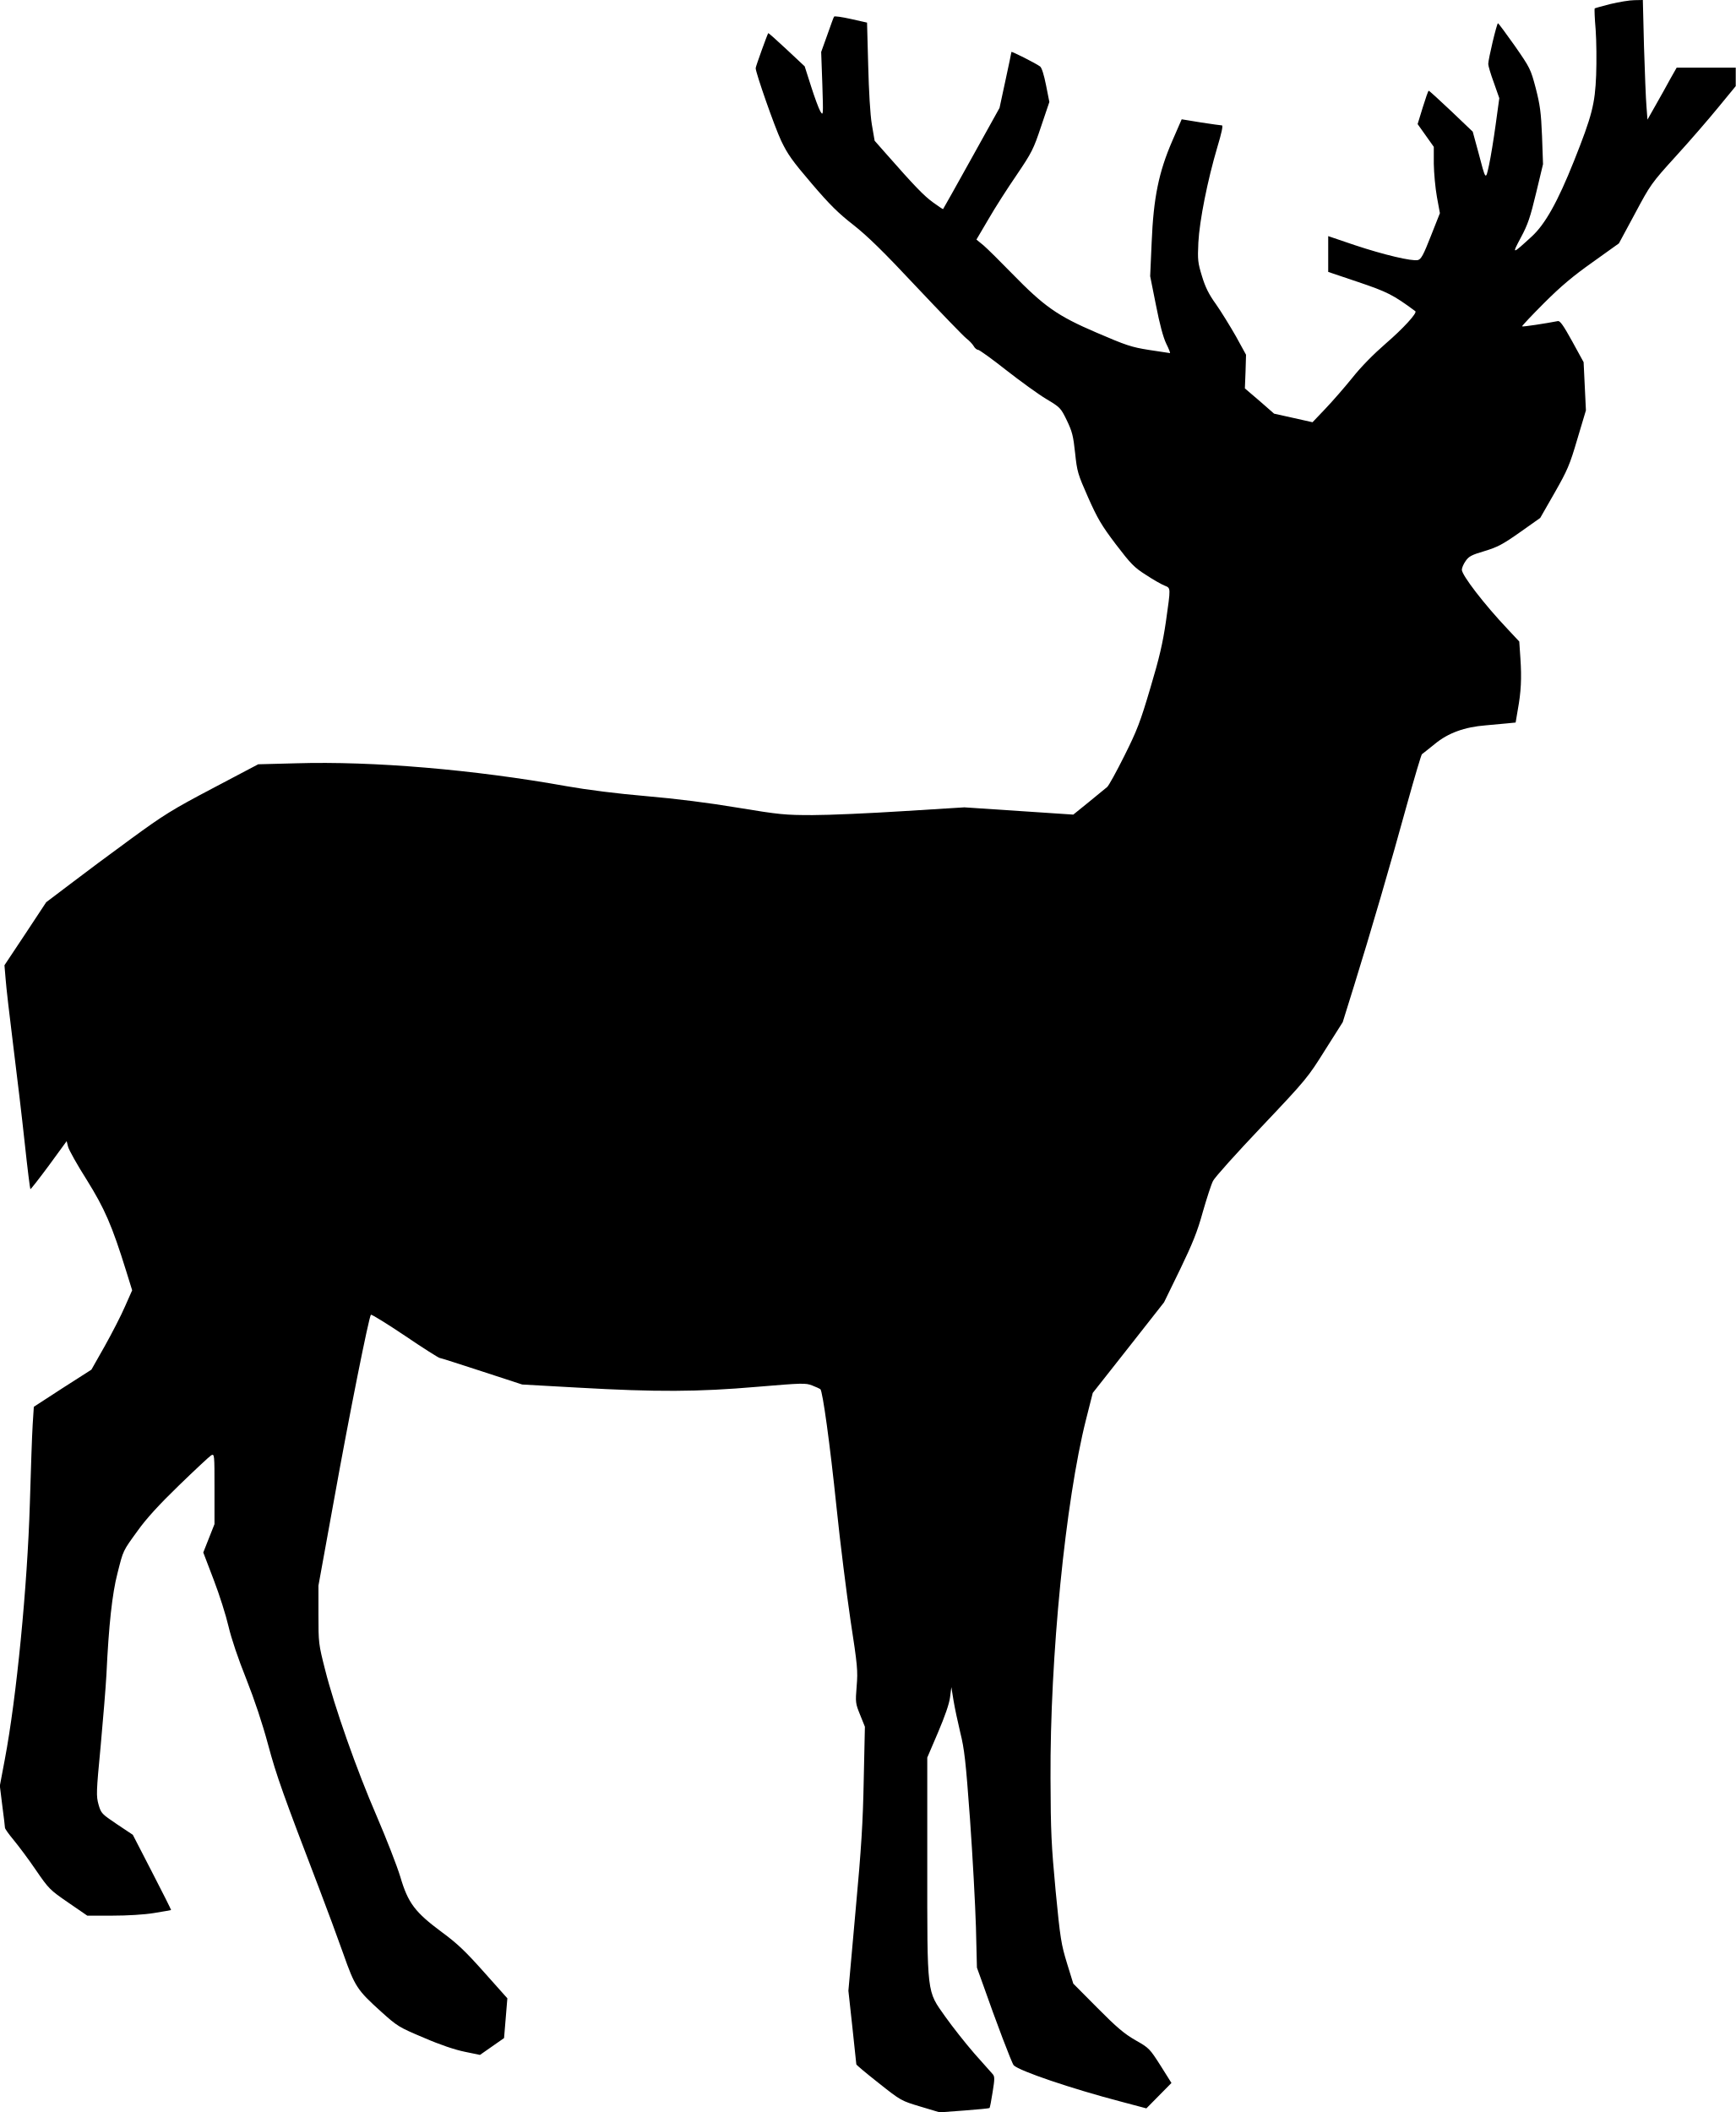
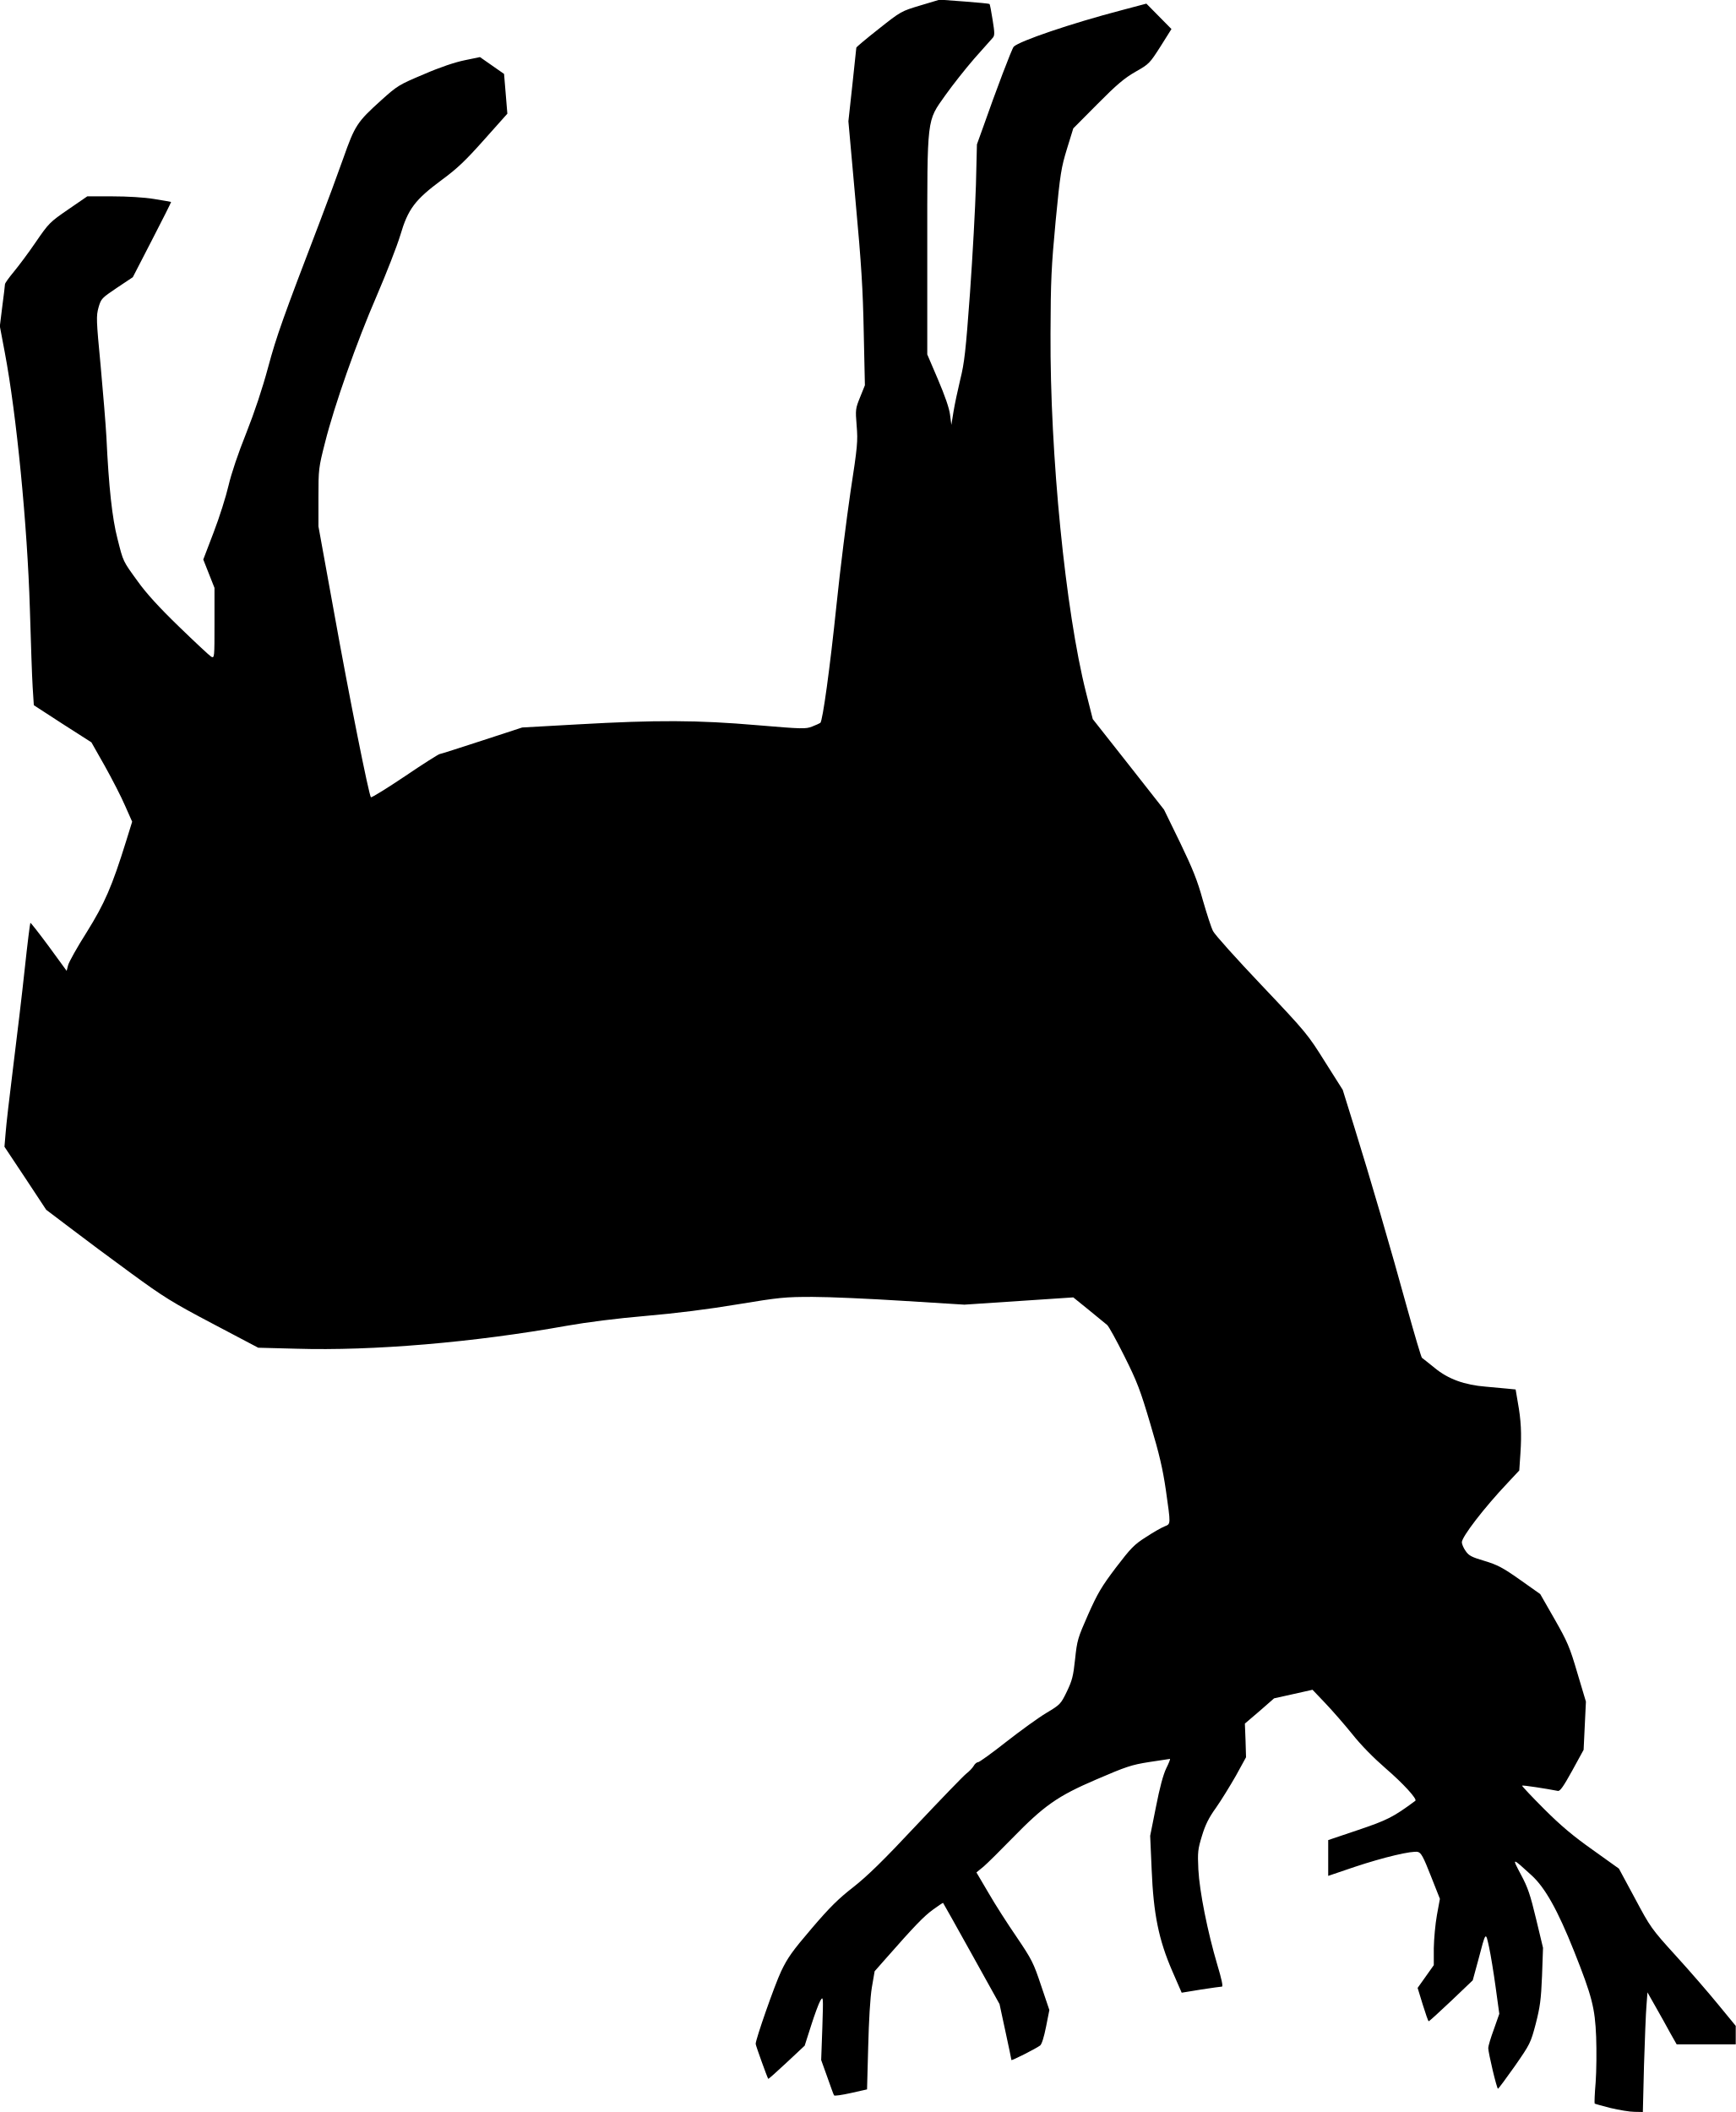
- <svg xmlns="http://www.w3.org/2000/svg" version="1.0" width="1052pt" height="1280pt" viewBox="0 0 1052 1280" preserveAspectRatio="xMidYMid meet">
-   <g transform="translate(0,1280) scale(0.1,-0.1)" fill="#000000" stroke="none">
+ <svg xmlns="http://www.w3.org/2000/svg" version="1.0" width="10520" height="12800" viewBox="0 1280 1052 -1280">
+   <g fill="#000000" stroke="none">
    <path d="M9762 12776 c-51 -13 -94 -25 -97 -27 -2 -3 0 -61 6 -129 5 -69 6 -192 3 -275 -7 -176 -25 -246 -134 -520 -99 -248 -175 -384 -257 -459 -120 -110 -121 -110 -65 -5 42 78 57 123 92 269 l42 175 -6 170 c-6 145 -12 188 -38 290 -31 117 -34 123 -127 257 -53 75 -99 137 -102 137 -7 1 -59 -218 -59 -247 0 -11 15 -62 34 -113 l33 -94 -22 -160 c-12 -88 -30 -198 -40 -244 -21 -96 -19 -99 -66 80 l-33 121 -130 124 c-72 68 -133 124 -137 124 -3 0 -19 -46 -36 -101 l-31 -101 49 -69 49 -69 0 -103 c1 -56 9 -146 19 -201 l18 -98 -55 -139 c-45 -115 -59 -140 -78 -145 -35 -9 -208 32 -385 91 l-159 54 0 -109 0 -108 181 -61 c177 -60 212 -77 347 -177 14 -10 -77 -108 -178 -195 -76 -66 -151 -142 -204 -209 -47 -58 -120 -142 -163 -187 l-78 -82 -116 26 -117 26 -88 77 -89 76 4 102 3 102 -62 113 c-35 61 -89 149 -120 193 -44 61 -65 104 -85 170 -25 82 -27 98 -22 204 7 134 56 379 115 578 25 83 36 132 28 132 -6 0 -63 8 -128 18 l-116 19 -57 -131 c-82 -189 -114 -345 -125 -615 l-9 -205 35 -175 c23 -118 44 -195 62 -233 16 -32 26 -58 23 -58 -3 0 -60 9 -126 19 -108 17 -140 28 -319 105 -238 102 -317 158 -514 360 -70 72 -147 148 -170 168 l-44 36 73 124 c39 68 116 188 171 268 92 136 102 156 148 294 l50 148 -20 101 c-13 65 -26 106 -36 114 -27 20 -174 94 -174 88 0 -3 -16 -80 -36 -172 l-36 -167 -170 -306 c-93 -168 -171 -306 -172 -307 -1 -2 -29 17 -62 41 -55 40 -111 98 -286 297 l-67 76 -17 99 c-10 61 -18 199 -22 358 l-7 259 -98 22 c-54 12 -100 19 -102 14 -3 -4 -21 -54 -41 -111 l-37 -103 7 -195 c6 -191 6 -194 -12 -165 -10 17 -35 85 -56 151 l-39 122 -109 102 c-60 56 -110 101 -112 99 -6 -9 -76 -202 -76 -212 0 -28 114 -354 154 -439 39 -82 67 -122 185 -260 110 -129 163 -181 253 -251 85 -67 179 -158 383 -376 149 -158 284 -298 302 -312 17 -13 37 -34 44 -46 7 -13 19 -23 27 -23 7 0 84 -55 170 -123 87 -68 196 -147 243 -175 85 -51 88 -54 125 -130 32 -67 39 -93 50 -197 12 -114 16 -127 79 -270 57 -128 81 -169 168 -284 91 -119 111 -140 182 -185 44 -29 95 -58 113 -65 39 -16 38 -8 8 -221 -19 -129 -39 -216 -94 -400 -61 -206 -80 -256 -157 -410 -48 -96 -95 -182 -105 -190 -10 -8 -60 -49 -111 -91 l-94 -76 -330 22 -330 22 -370 -23 c-203 -13 -451 -24 -550 -24 -167 0 -200 3 -454 45 -172 29 -378 55 -555 70 -175 15 -357 38 -481 60 -563 101 -1175 153 -1640 139 l-230 -6 -275 -145 c-247 -130 -298 -162 -495 -306 -121 -88 -286 -211 -367 -273 l-148 -112 -126 -191 -127 -191 7 -83 c3 -45 24 -226 46 -402 22 -176 54 -443 70 -594 16 -151 32 -276 34 -278 2 -2 52 62 112 143 l108 148 9 -35 c5 -19 55 -109 113 -200 108 -174 152 -273 239 -553 l36 -116 -43 -97 c-23 -54 -79 -162 -123 -241 l-81 -143 -175 -112 -174 -113 -7 -109 c-4 -61 -11 -275 -17 -476 -15 -503 -81 -1179 -152 -1553 l-30 -159 15 -121 c9 -67 16 -127 16 -133 0 -7 24 -40 53 -75 29 -35 90 -116 134 -181 79 -115 85 -121 197 -198 l115 -79 152 0 c90 0 193 6 253 16 55 9 102 17 103 18 1 1 -50 104 -115 229 l-117 227 -96 64 c-93 63 -96 65 -112 120 -14 52 -14 72 13 353 15 164 31 359 35 433 14 300 35 492 67 615 36 142 31 132 124 260 49 69 129 157 249 273 97 94 185 176 195 182 20 10 20 6 20 -203 l0 -214 -34 -86 -34 -86 63 -165 c35 -91 75 -218 90 -283 17 -73 58 -195 107 -317 51 -129 98 -270 133 -400 51 -190 91 -301 313 -881 44 -115 108 -288 142 -384 71 -202 85 -222 230 -353 99 -89 107 -94 259 -158 99 -43 189 -73 248 -85 l92 -19 73 51 73 51 10 120 10 121 -140 157 c-113 127 -163 175 -257 244 -163 121 -205 176 -252 336 -20 66 -84 230 -142 365 -122 281 -257 664 -314 891 -39 153 -40 161 -40 333 l0 175 95 523 c93 518 211 1106 223 1119 4 3 97 -54 207 -128 109 -74 204 -134 210 -134 5 0 120 -37 255 -81 l245 -80 340 -19 c474 -27 725 -26 1083 5 275 23 295 24 335 8 23 -9 45 -19 49 -22 14 -12 58 -330 98 -716 22 -214 61 -523 85 -686 42 -273 45 -305 37 -399 -8 -98 -7 -104 21 -173 l29 -72 -7 -320 c-5 -259 -14 -411 -50 -800 l-43 -480 24 -220 c13 -121 24 -223 24 -226 0 -4 61 -55 136 -114 135 -107 136 -107 252 -142 l117 -35 149 11 c82 6 151 13 153 15 3 2 11 45 19 96 13 80 13 95 1 109 -8 9 -58 66 -112 126 -53 61 -132 161 -176 223 -113 160 -109 122 -109 924 l0 646 65 152 c42 99 68 173 73 213 l8 62 13 -80 c7 -44 26 -132 41 -195 25 -100 33 -170 59 -525 16 -225 32 -520 36 -655 l6 -245 36 -100 c80 -228 176 -481 187 -492 34 -34 347 -141 657 -222 l147 -39 76 77 76 77 -66 105 c-66 103 -69 107 -152 154 -68 39 -114 78 -231 196 l-146 147 -38 123 c-35 115 -41 148 -69 439 -26 279 -30 357 -31 680 -4 735 91 1685 215 2176 l41 162 216 274 216 275 97 199 c77 160 105 229 138 349 24 83 51 167 62 188 10 21 143 169 296 330 271 286 279 297 383 463 l107 169 70 225 c95 305 224 746 321 1100 45 162 85 296 89 299 5 3 39 31 78 62 81 67 181 103 309 113 44 4 103 9 130 12 l51 5 13 77 c20 109 24 191 16 311 l-7 103 -72 77 c-141 149 -276 325 -276 358 0 11 10 35 23 53 19 28 36 37 114 60 79 24 110 40 215 114 l123 87 87 152 c78 137 92 169 138 326 l52 174 -7 146 -7 146 -69 126 c-53 96 -74 126 -87 123 -72 -14 -214 -36 -217 -32 -2 2 57 65 133 141 102 102 177 165 296 249 l158 113 97 180 c94 176 99 184 248 348 84 92 199 225 257 296 l106 129 0 56 0 56 -179 0 -179 0 -38 -67 c-20 -38 -60 -108 -88 -158 l-51 -90 -6 80 c-4 44 -10 207 -15 363 l-7 282 -51 -1 c-28 0 -93 -11 -144 -23z" />
  </g>
</svg>
